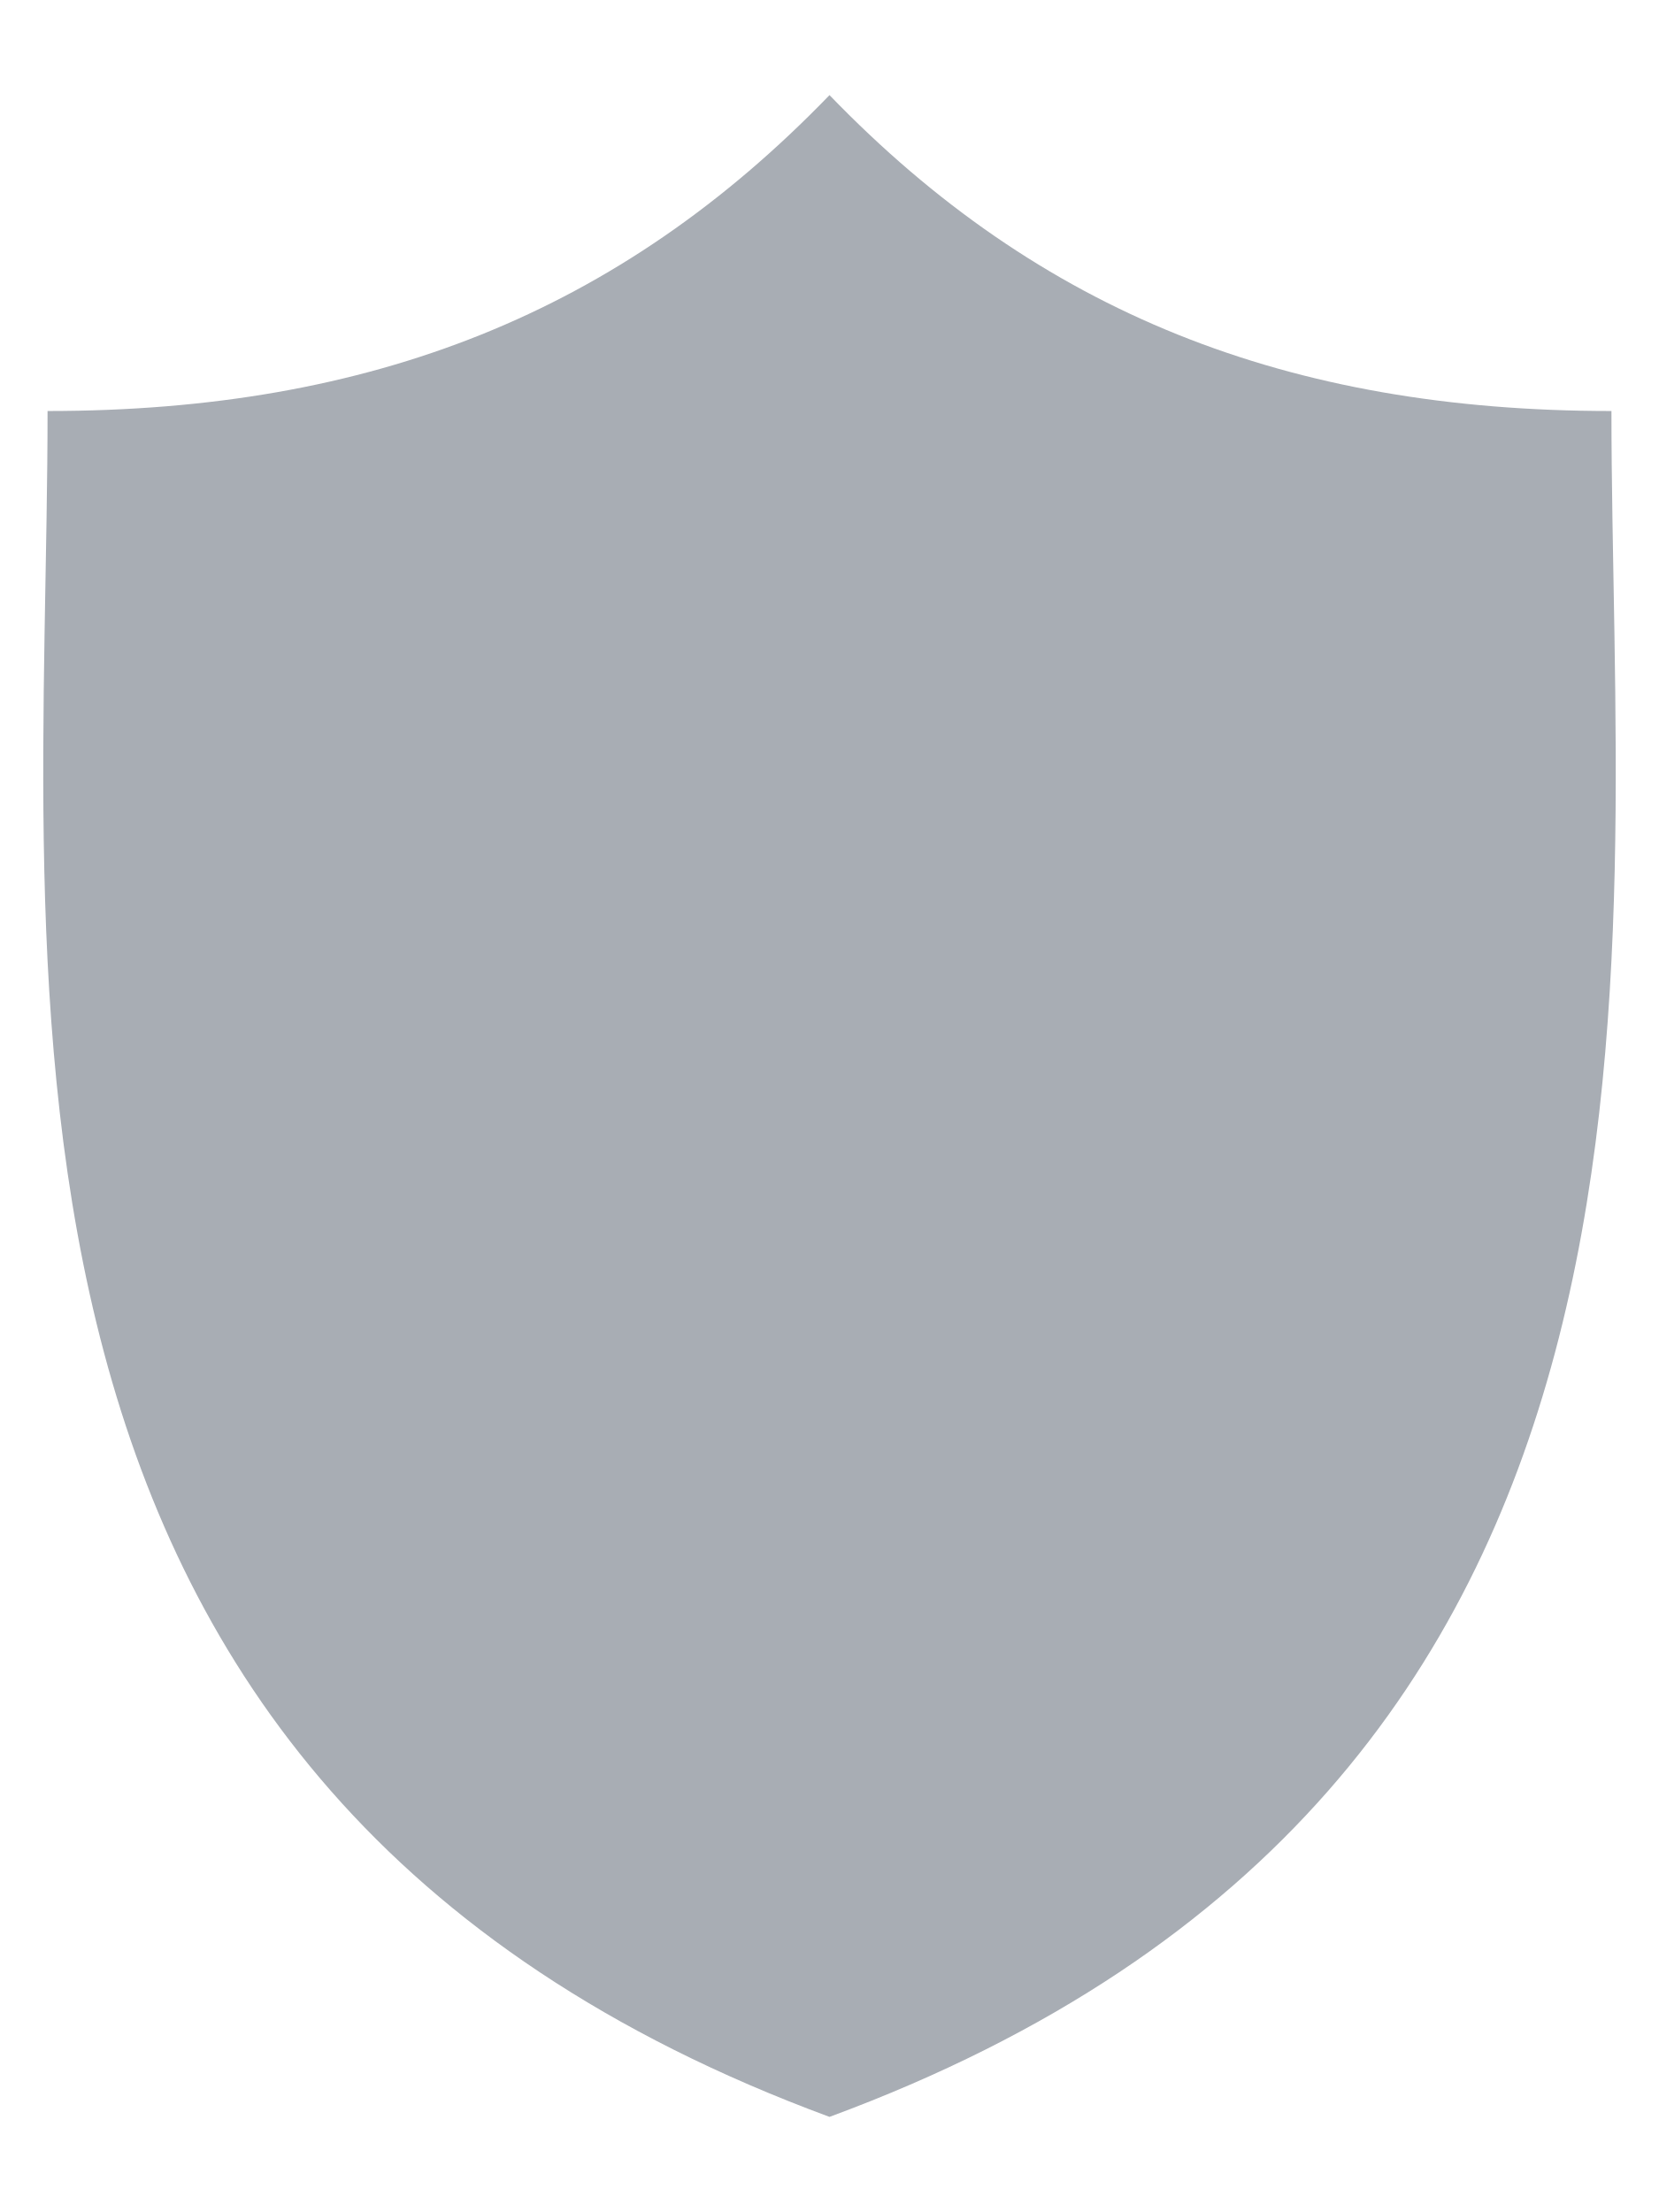
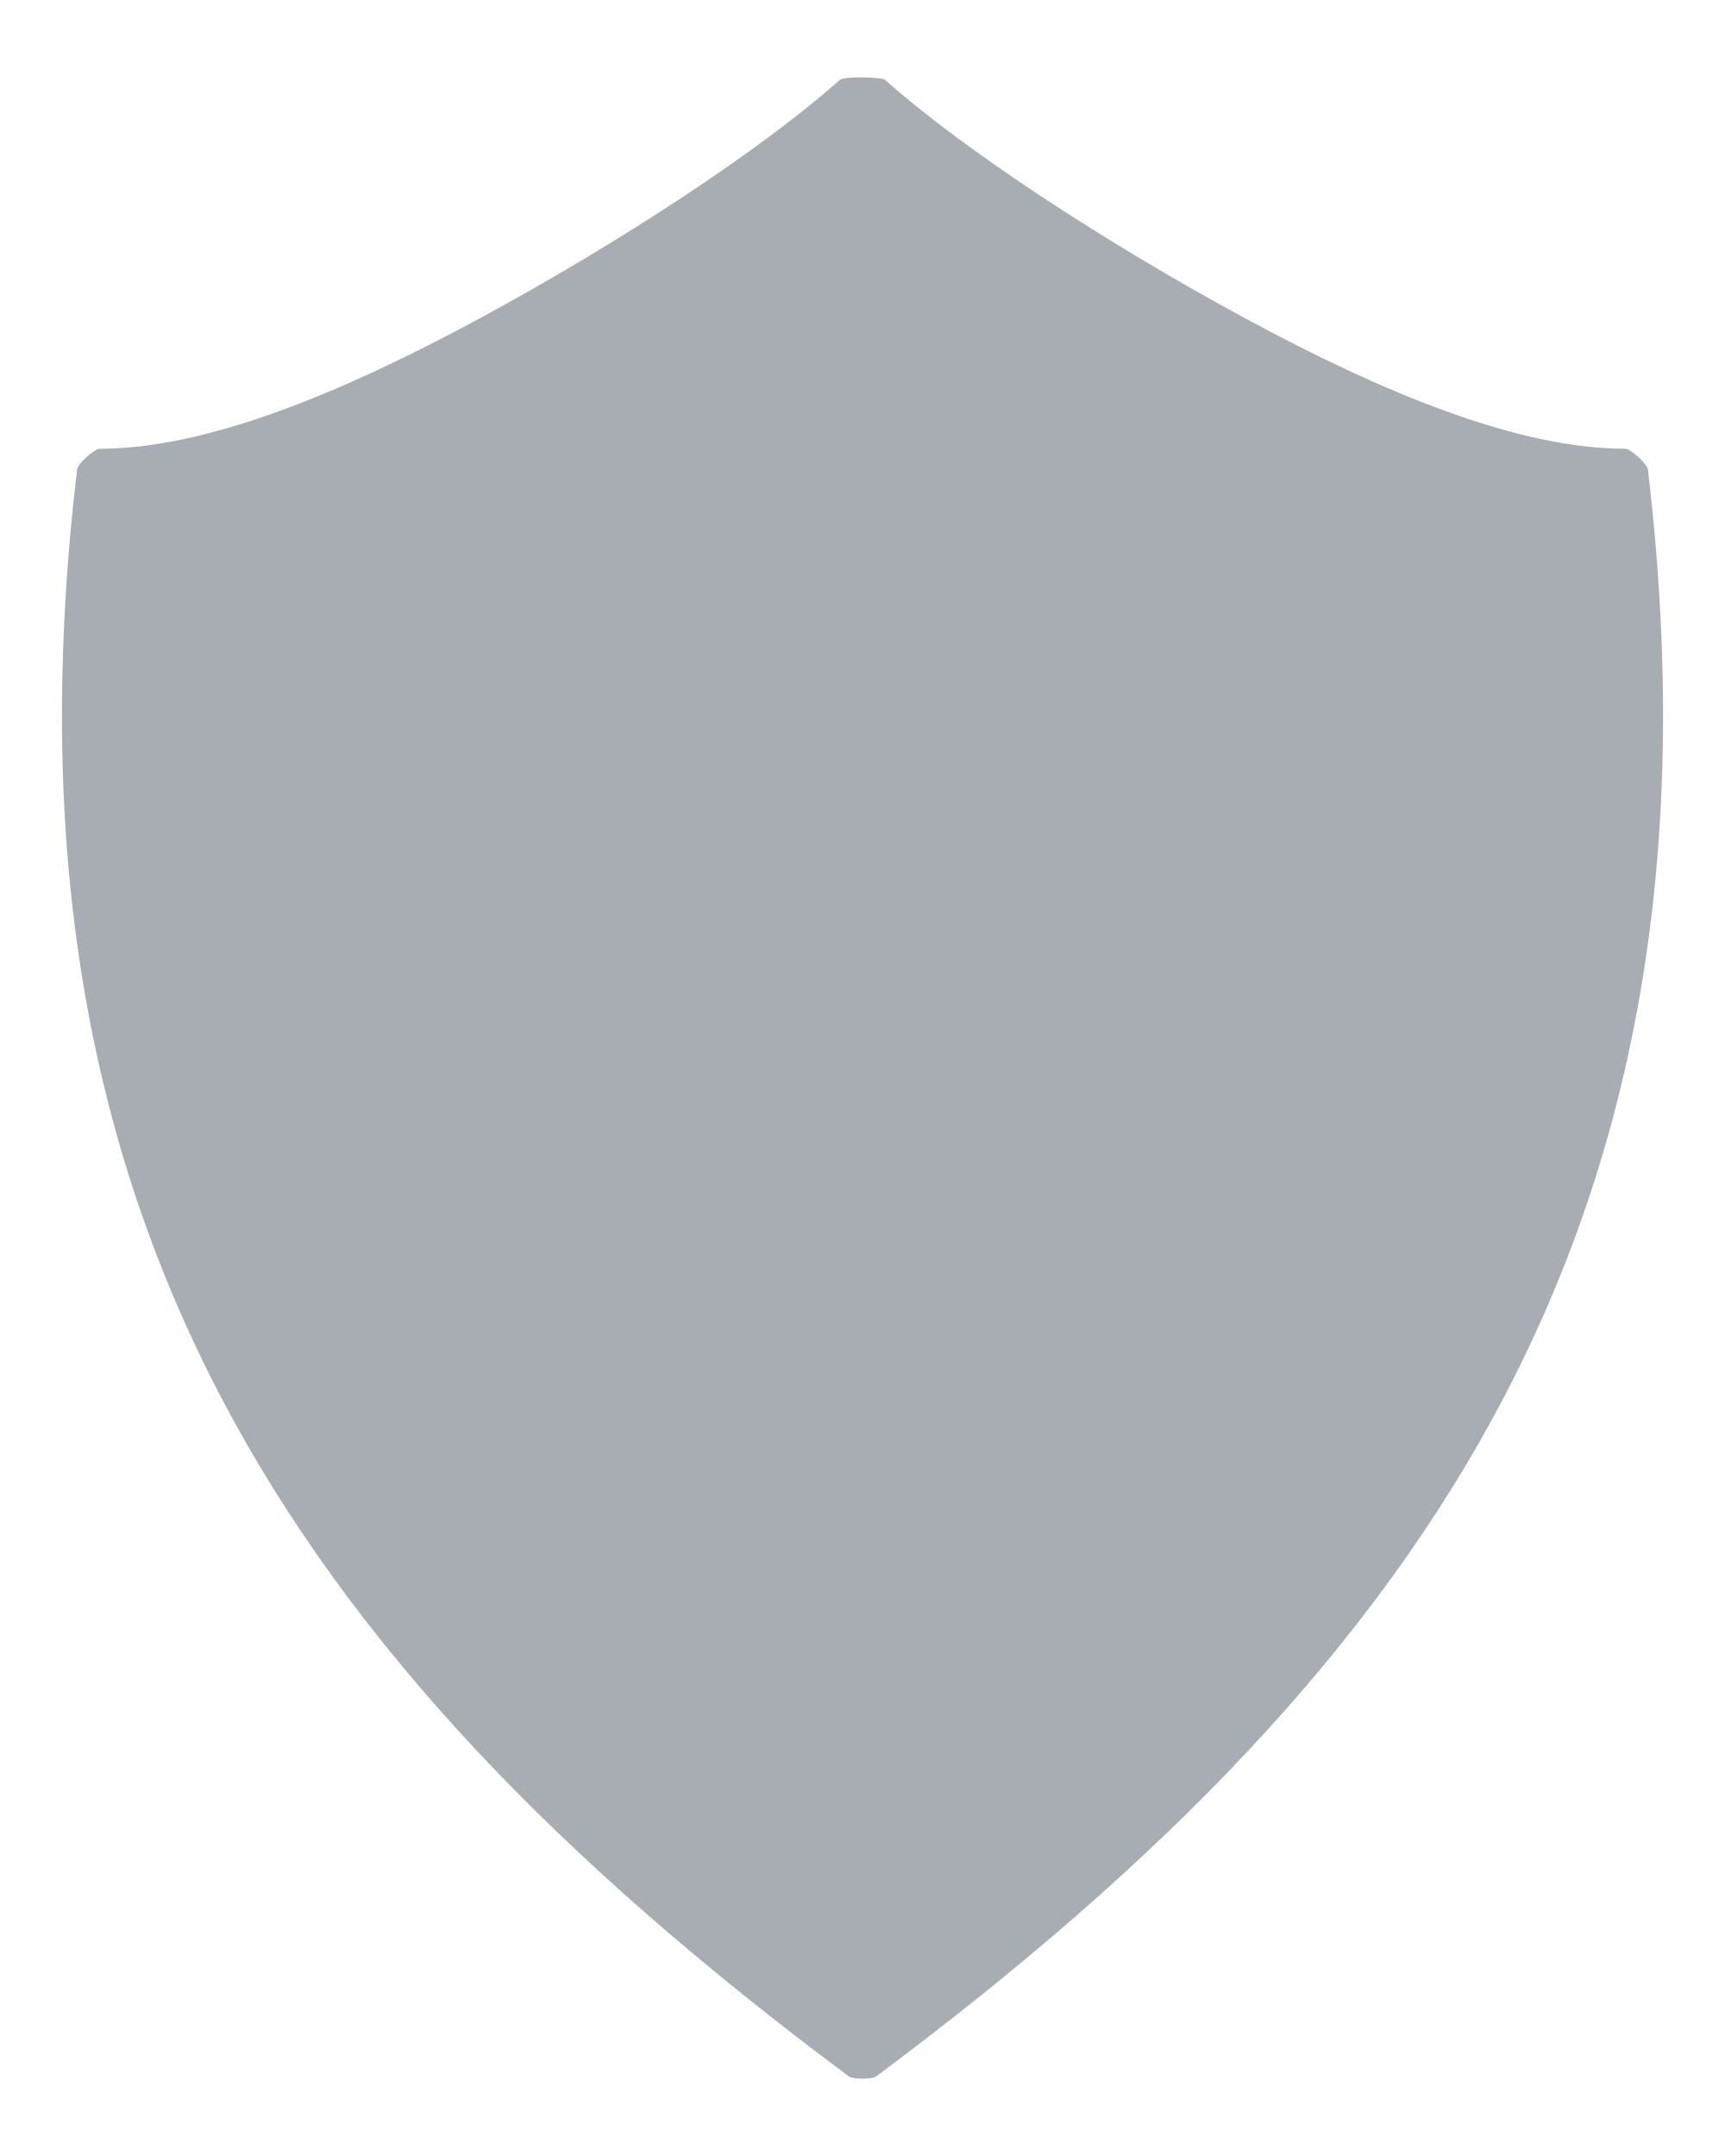
- <svg xmlns="http://www.w3.org/2000/svg" width="12" height="16" viewBox="0 0 12 16" fill="none">
-   <path d="M0.344 2.973C2.687 2.973 4.482 2.26 6 0.688C7.518 2.26 9.313 2.973 11.656 2.973C11.656 7.066 12.452 12.931 6 15.312C-0.452 12.931 0.344 7.066 0.344 2.973Z" fill="#a8adb4" />
+ <svg xmlns="http://www.w3.org/2000/svg" width="12" height="15" viewBox="0 0 12 15" fill="none">
+   <path opacity="0.5" fill-rule="evenodd" clip-rule="evenodd" d="M5.843 0.555C5.292 1.046 4.299 1.695 3.337 2.215C2.375 2.735 1.437 3.122 0.695 3.122C0.656 3.122 0.54 3.227 0.536 3.267C-0.07 8.408 1.977 11.52 5.906 14.447C5.933 14.467 6.067 14.467 6.094 14.447C10.023 11.52 12.07 8.408 11.464 3.267C11.46 3.228 11.344 3.122 11.305 3.122C10.563 3.122 9.624 2.735 8.663 2.215C7.701 1.695 6.707 1.046 6.156 0.555C6.135 0.536 5.872 0.53 5.843 0.555Z" fill="#525C69" />
</svg>
